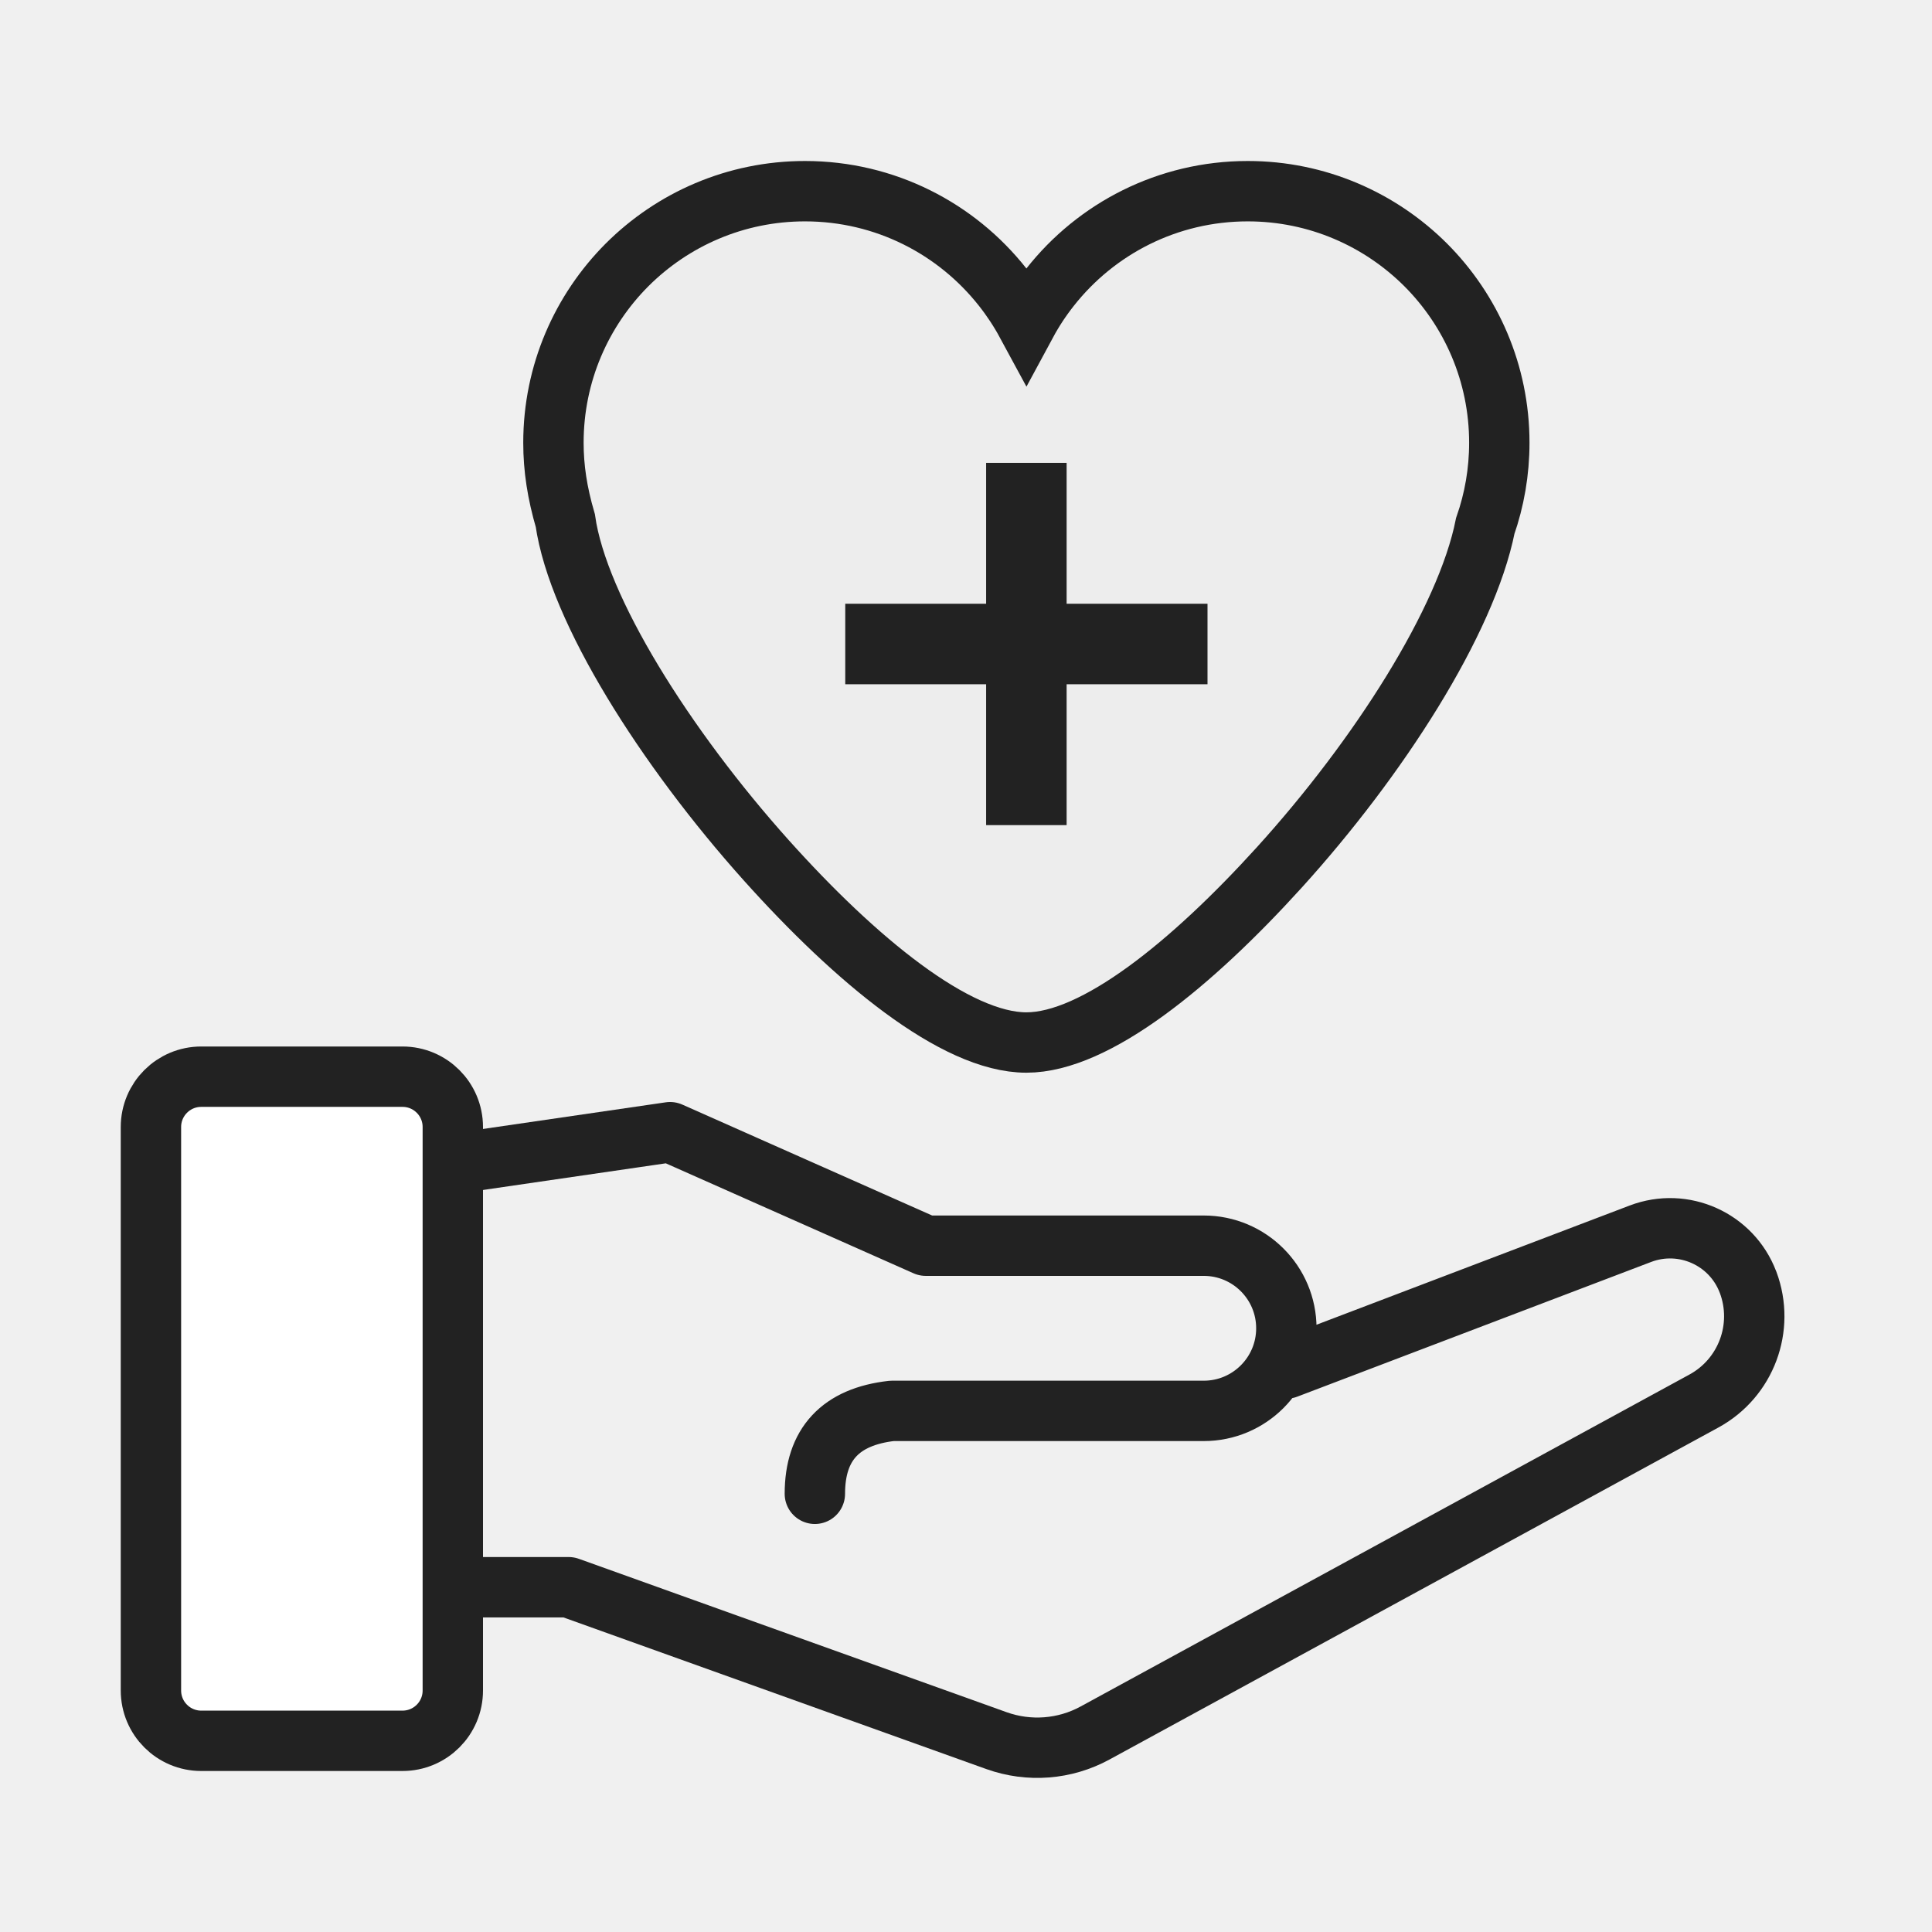
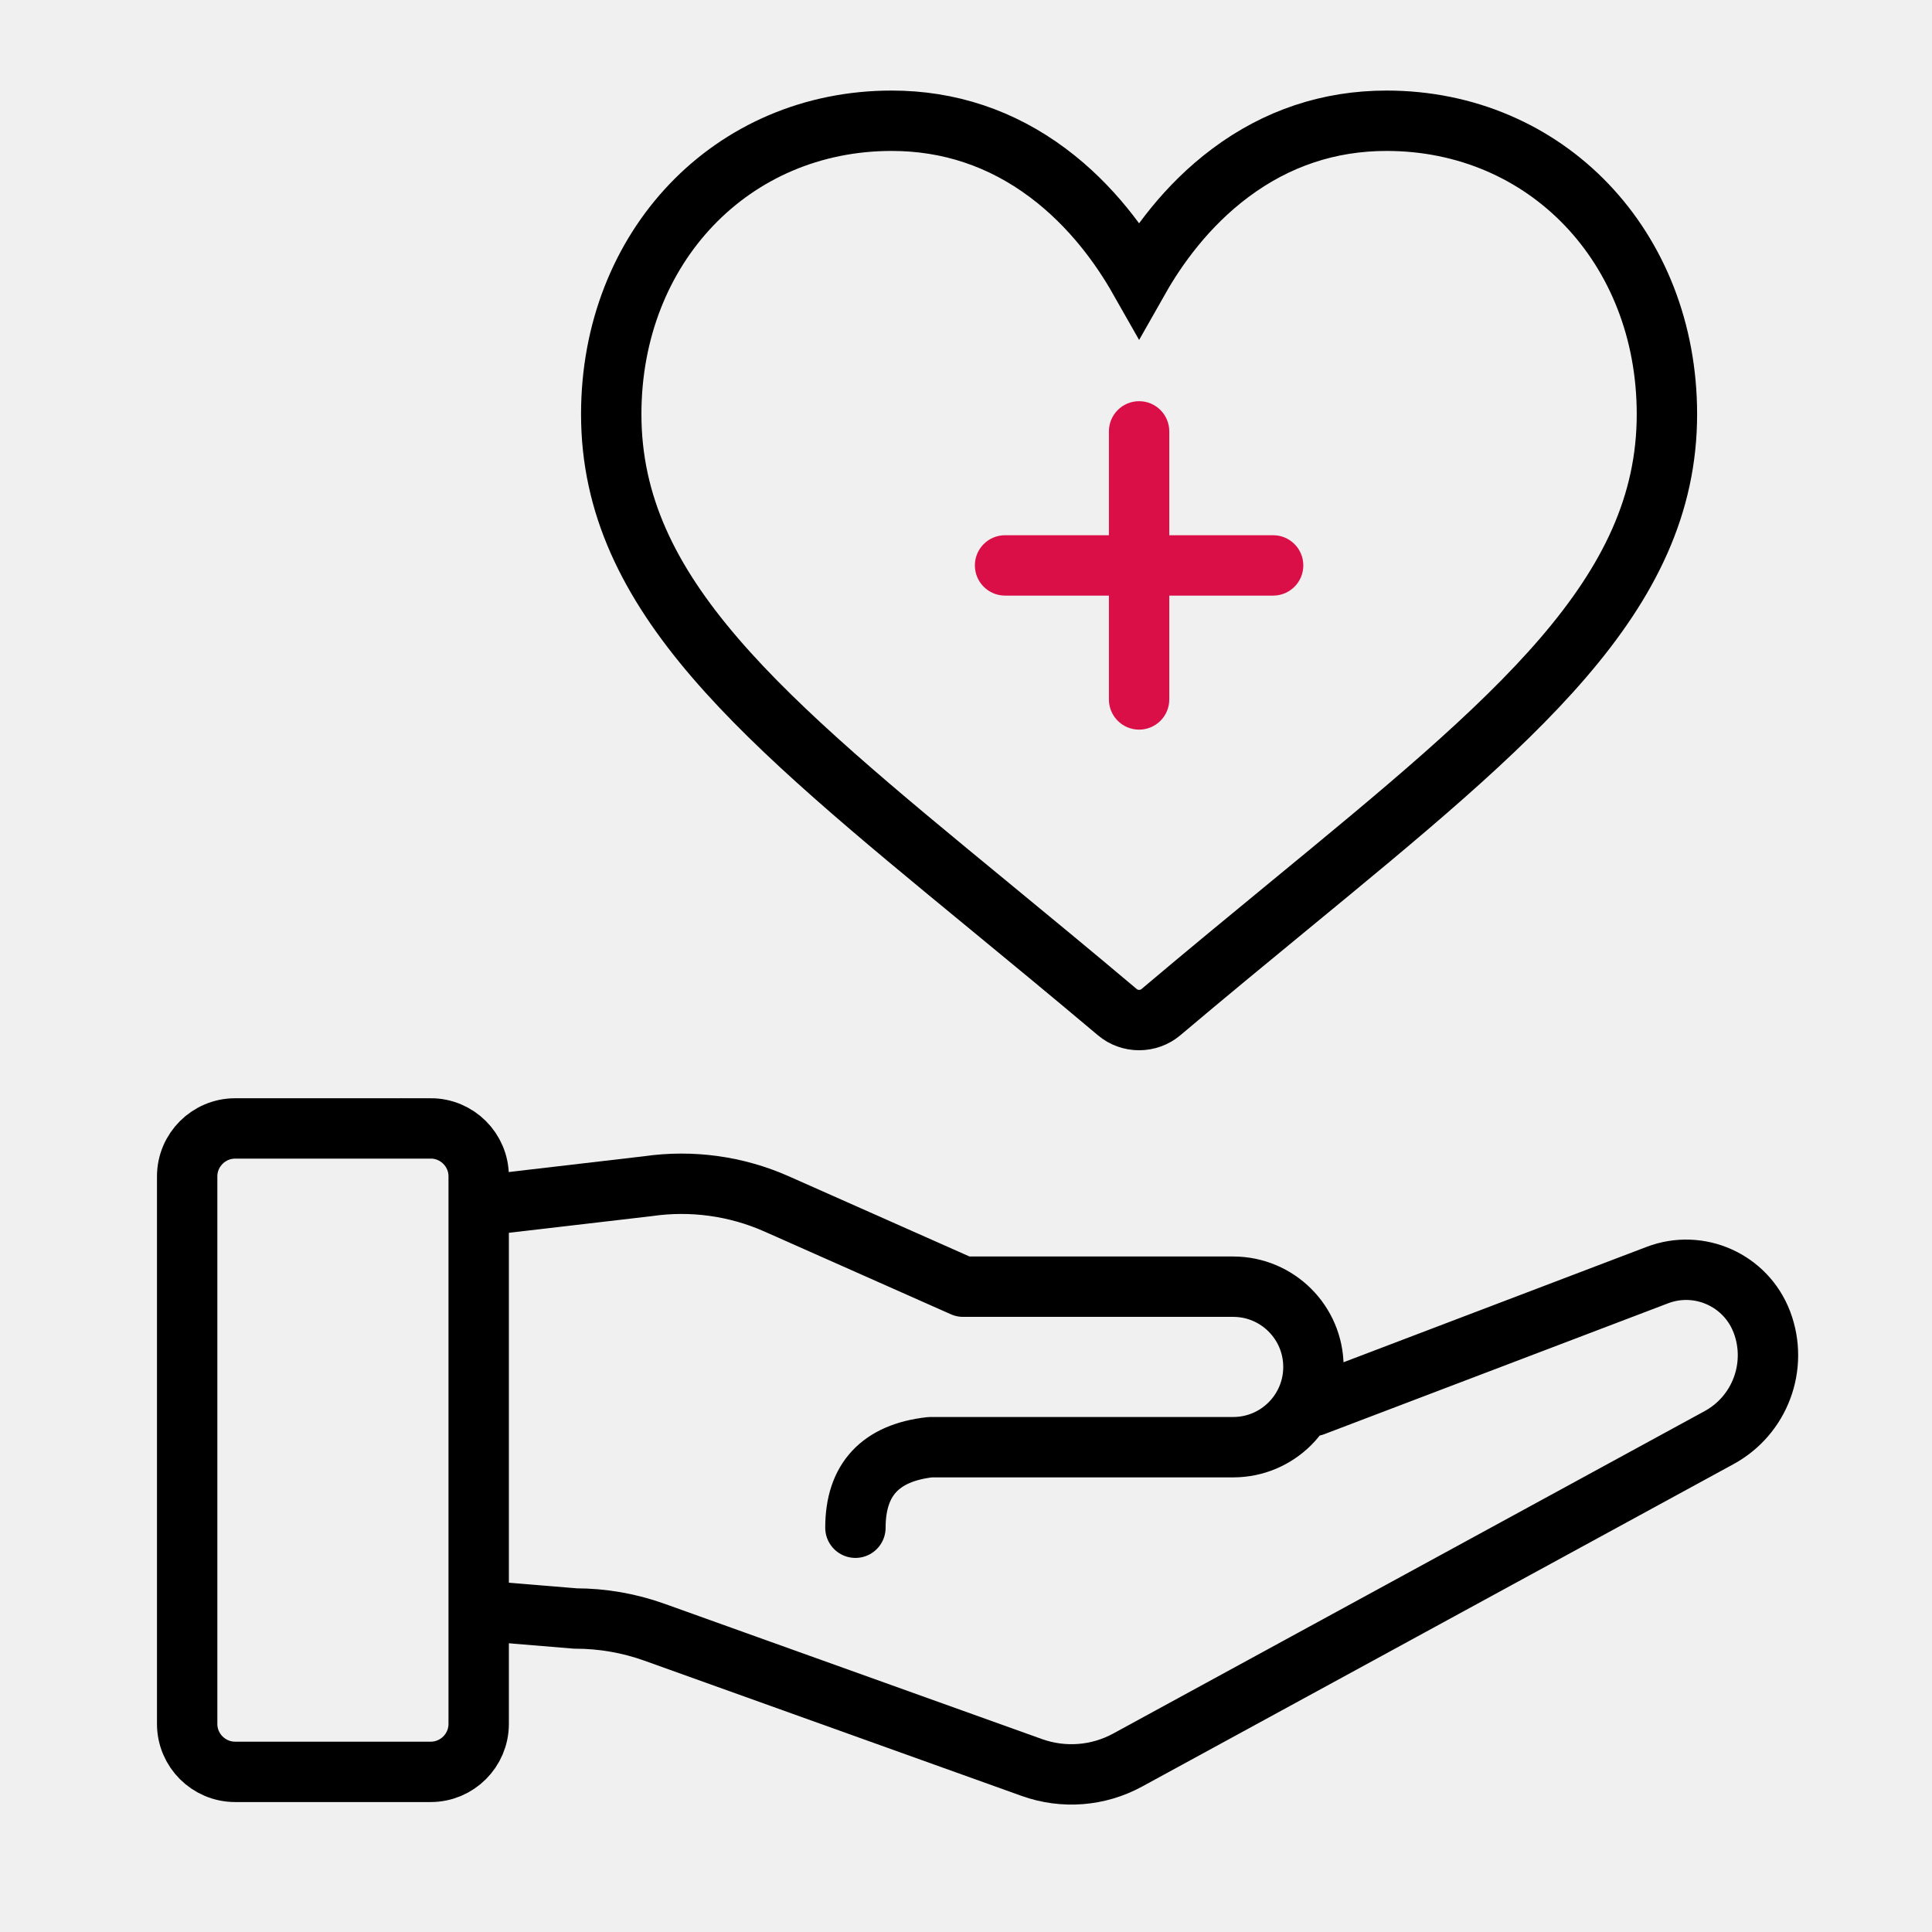
- <svg xmlns="http://www.w3.org/2000/svg" width="48" height="48" viewBox="0 0 48 48">
+ <svg xmlns="http://www.w3.org/2000/svg" width="64" height="64" viewBox="0 0 64 64">
  <g fill="none" fill-rule="evenodd">
    <g>
      <g>
        <g>
          <g>
-             <path d="M0 0H48V48H0z" opacity=".3" transform="translate(-1237 -9490) translate(270 9344) translate(936 100) translate(31 46)" />
+             <path d="M0 64L64 64 64 0 0 0z" transform="translate(-1238 -9537) translate(270 9392) translate(936 100) translate(32 45)" />
            <g>
-               <path stroke="#222" stroke-linecap="round" stroke-linejoin="round" stroke-width="1.5" d="M28.96 30l8.795-3.348c1.07-.407 2.266.13 2.672 1.198l.005.011c.418 1.12-.05 2.376-1.1 2.948l-15.126 8.247c-.751.41-1.642.478-2.448.19l-10.63-3.812h0-3.455V25l5.975-.871L20 26.949h6.907c1.133 0 2.052.918 2.052 2.052 0 1.133-.919 2.052-2.052 2.052H19.16h0c-1.276.143-1.915.83-1.915 2.06" transform="translate(-1237 -9490) translate(270 9344) translate(936 100) translate(31 46) translate(3 4)" />
-               <path fill="#EDEDED" stroke="#222" stroke-width="1.5" d="M28 .75c-1.992 0-3.767.932-4.91 2.384-.222.281-.419.58-.589.895-.17-.314-.368-.614-.59-.895C20.767 1.682 18.992.75 17 .75c-1.726 0-3.288.7-4.42 1.83-1.13 1.132-1.83 2.694-1.83 4.42 0 .633.094 1.245.295 1.933.316 2.209 2.489 5.646 4.992 8.44 2.208 2.463 4.695 4.528 6.463 4.528 1.722 0 4.12-1.966 6.275-4.34 2.476-2.728 4.651-6.122 5.126-8.495.226-.647.349-1.342.349-2.066 0-1.726-.7-3.288-1.83-4.42C31.287 1.45 29.725.75 28 .75z" transform="translate(-1237 -9490) translate(270 9344) translate(936 100) translate(31 46) translate(3 4)" />
-               <path fill="#222" d="M18 11H27V13H18z" transform="translate(-1237 -9490) translate(270 9344) translate(936 100) translate(31 46) translate(3 4)" />
-               <path fill="#222" d="M18 11H27V13H18z" transform="translate(-1237 -9490) translate(270 9344) translate(936 100) translate(31 46) translate(3 4) rotate(90 22.5 12)" />
-               <path fill="#FFF" stroke="#222" stroke-width="1.5" d="M7 22.75H2c-.345 0-.658.14-.884.366-.226.226-.366.539-.366.884v14c0 .345.14.658.366.884.226.226.539.366.884.366h5c.345 0 .658-.14.884-.366.226-.226.366-.539.366-.884V24c0-.345-.14-.658-.366-.884-.226-.226-.539-.366-.884-.366z" transform="translate(-1237 -9490) translate(270 9344) translate(936 100) translate(31 46) translate(3 4)" />
+               <path d="M0 0H64V64H0z" opacity=".3" transform="translate(-1238 -9537) translate(270 9392) translate(936 100) translate(32 45)" />
+               <g>
+                 <path stroke="#000" stroke-linecap="round" stroke-linejoin="round" stroke-width="2" d="M38.509 42.576l11.393-4.337c1.384-.527 2.934.168 3.461 1.553l.006.014c.542 1.45-.065 3.078-1.424 3.818L32.353 54.305c-.974.531-2.128.62-3.172.246l-12.497-4.48c-.841-.302-1.729-.456-2.623-.456l-2.638-.218m0-13.515l5.032-.587c1.452-.211 2.934-.008 4.274.587l6.176 2.741h8.945c1.469 0 2.659 1.19 2.659 2.659 0 1.468-1.19 2.658-2.659 2.658H25.817c-1.654.185-2.48 1.075-2.48 2.668" transform="translate(-1238 -9537) translate(270 9392) translate(936 100) translate(32 45) translate(5 4)" />
+                 <g transform="translate(-1238 -9537) translate(270 9392) translate(936 100) translate(32 45) translate(5 4) translate(15.248)">
+                   <path fill-rule="nonzero" stroke="#000" stroke-width="2" d="M25.682 0c-1.898 0-3.637.58-5.17 1.725-1.471 1.097-2.45 2.494-3.026 3.51-.577-1.016-1.555-2.413-3.026-3.51C12.927.58 11.187 0 9.29 0 3.993 0 0 4.18 0 9.722 0 15.71 4.982 19.807 12.525 26.01c1.28 1.054 2.732 2.248 4.241 3.52.2.169.455.261.72.261.265 0 .52-.092.72-.26 1.508-1.274 2.96-2.467 4.241-3.521C29.99 19.807 34.971 15.71 34.971 9.722 34.971 4.18 30.978 0 25.682 0z" />
+                   <rect width="10.88" height="2" x="12.046" y="13.73" fill="#DA0F47" rx="1" />
+                   <rect width="10.88" height="2" x="12.046" y="13.73" fill="#DA0F47" rx="1" transform="rotate(90 17.486 14.73)" />
+                 </g>
+                 <path stroke="#000" stroke-width="2" d="M9.267 33.381H2.79c-.439 0-.836.178-1.124.466-.288.288-.466.685-.466 1.124v18.134c0 .439.178.837.466 1.124.288.288.685.466 1.124.466h6.477c.439 0 .836-.178 1.124-.466.288-.287.466-.685.466-1.124V34.97c0-.439-.178-.836-.466-1.124-.288-.288-.685-.466-1.124-.466z" transform="translate(-1238 -9537) translate(270 9392) translate(936 100) translate(32 45) translate(5 4)" />
+               </g>
            </g>
          </g>
        </g>
      </g>
    </g>
  </g>
</svg>
